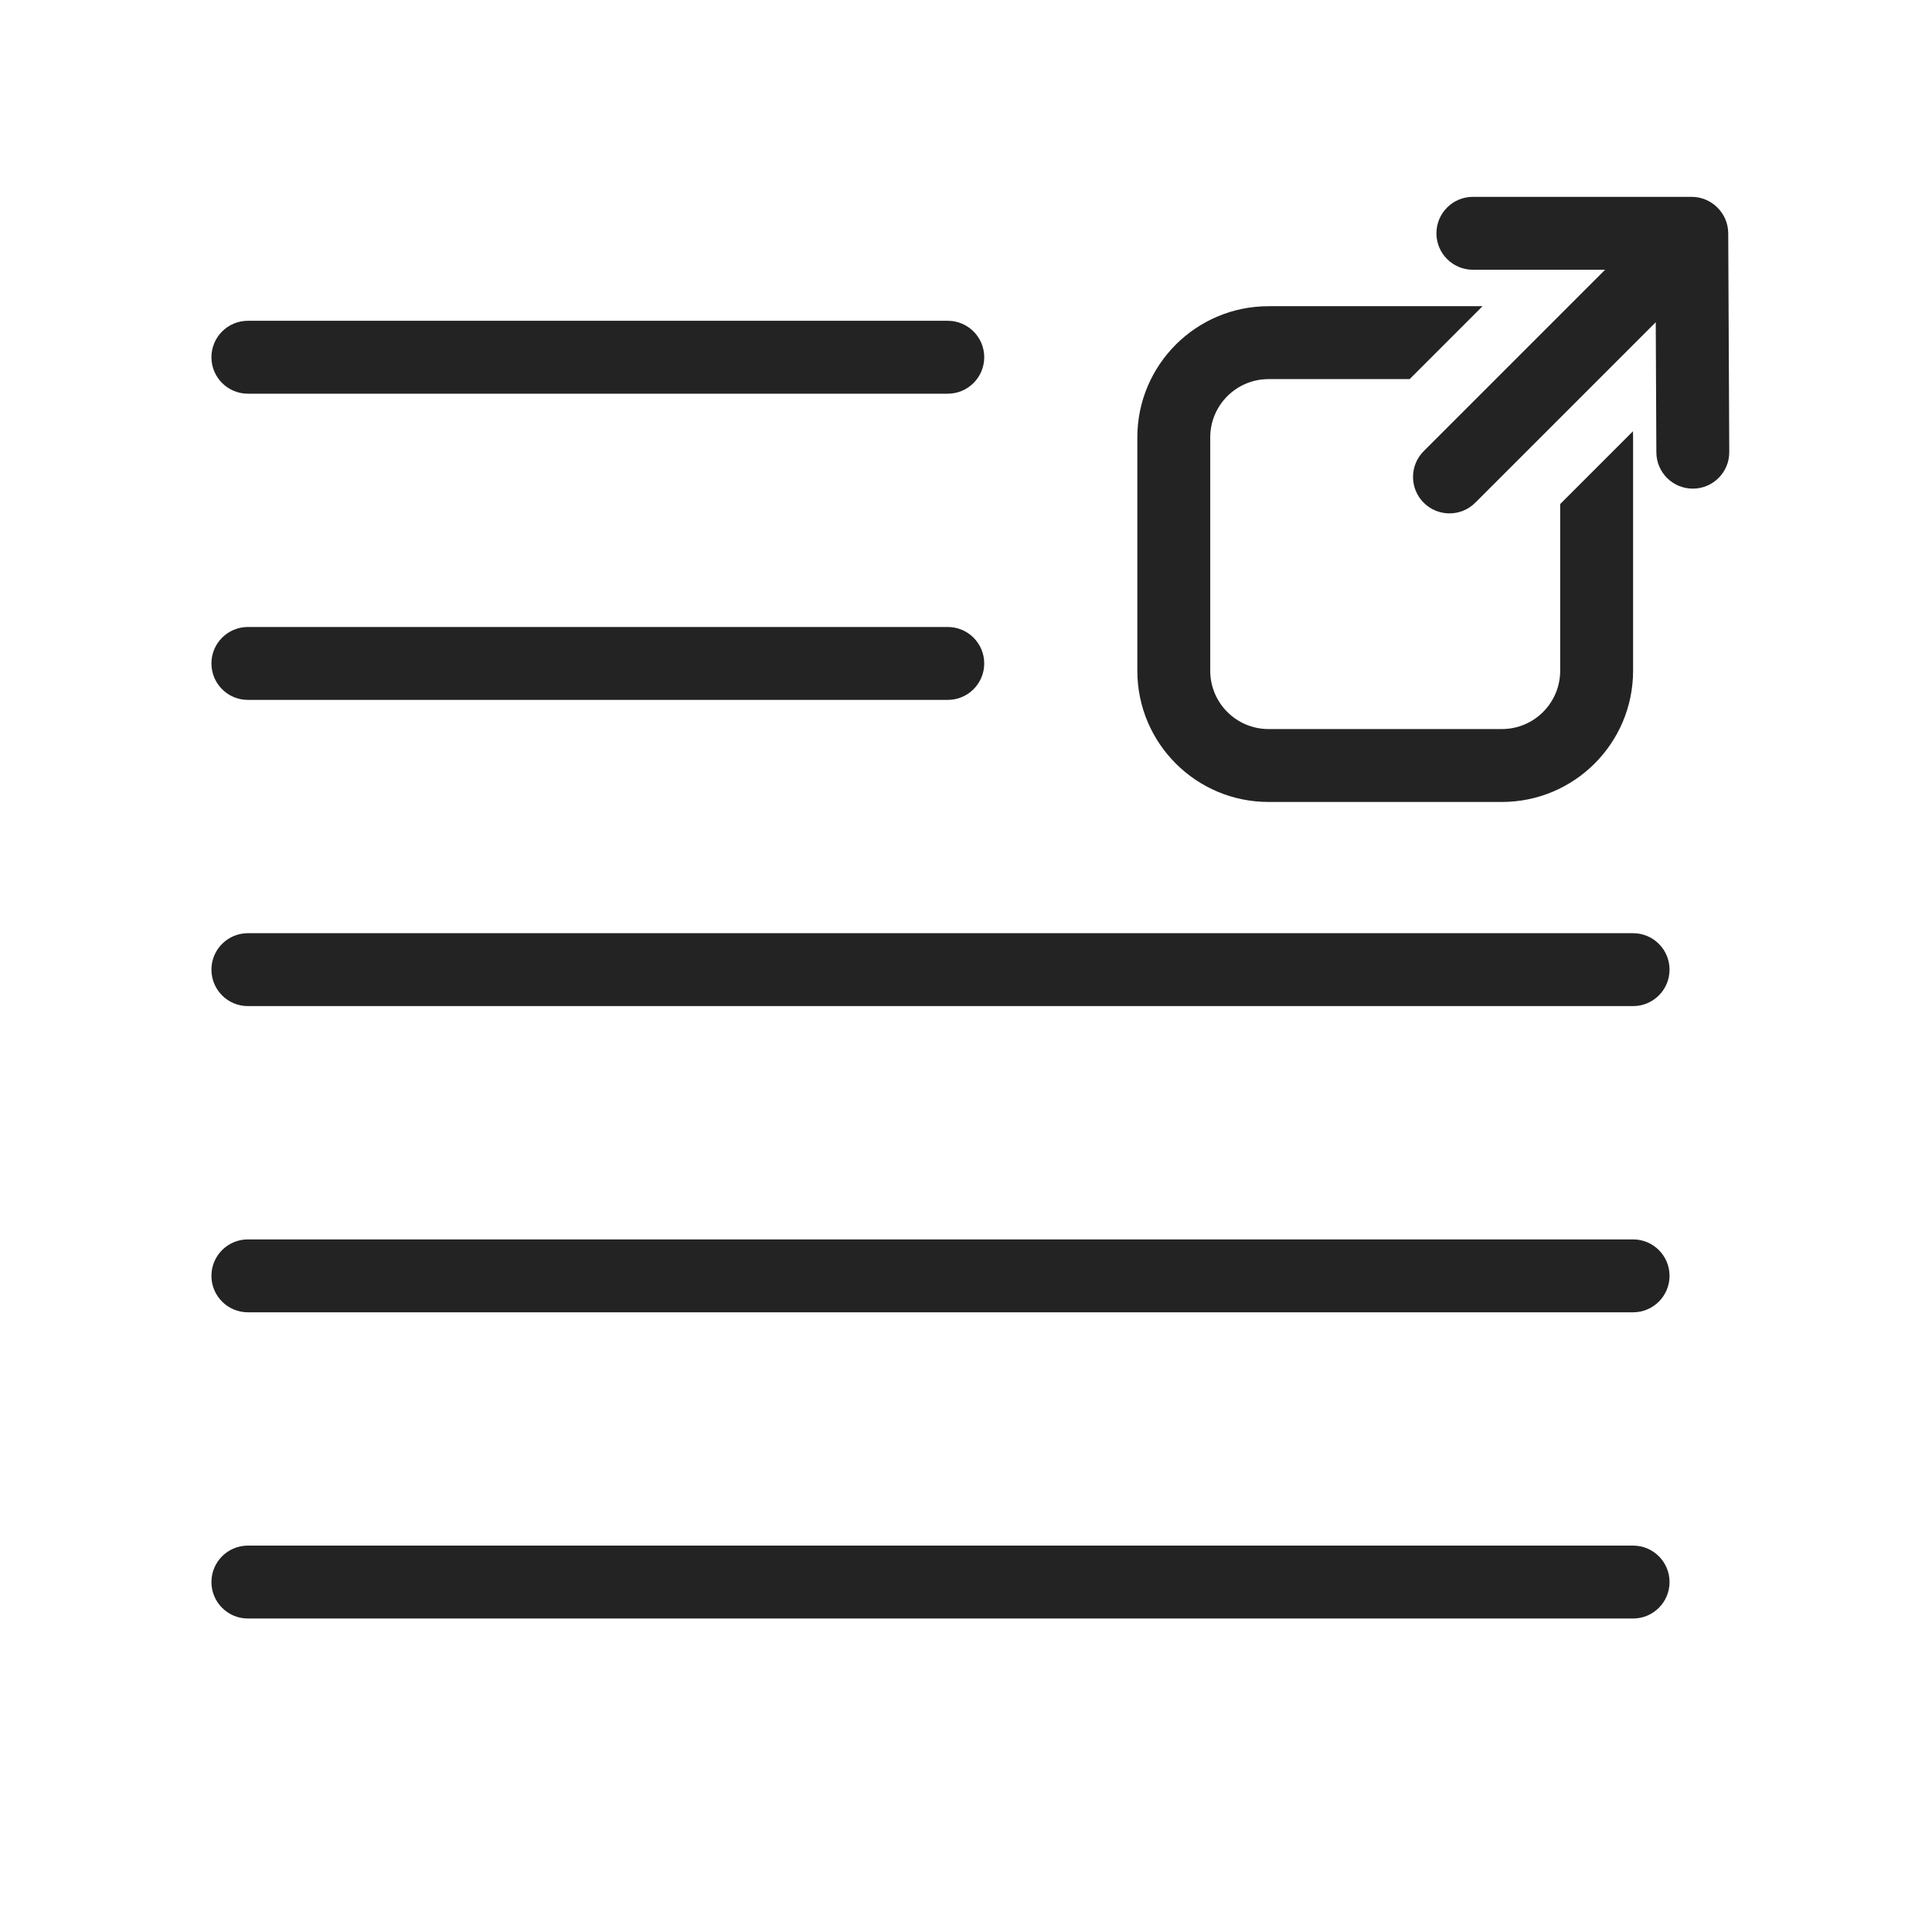
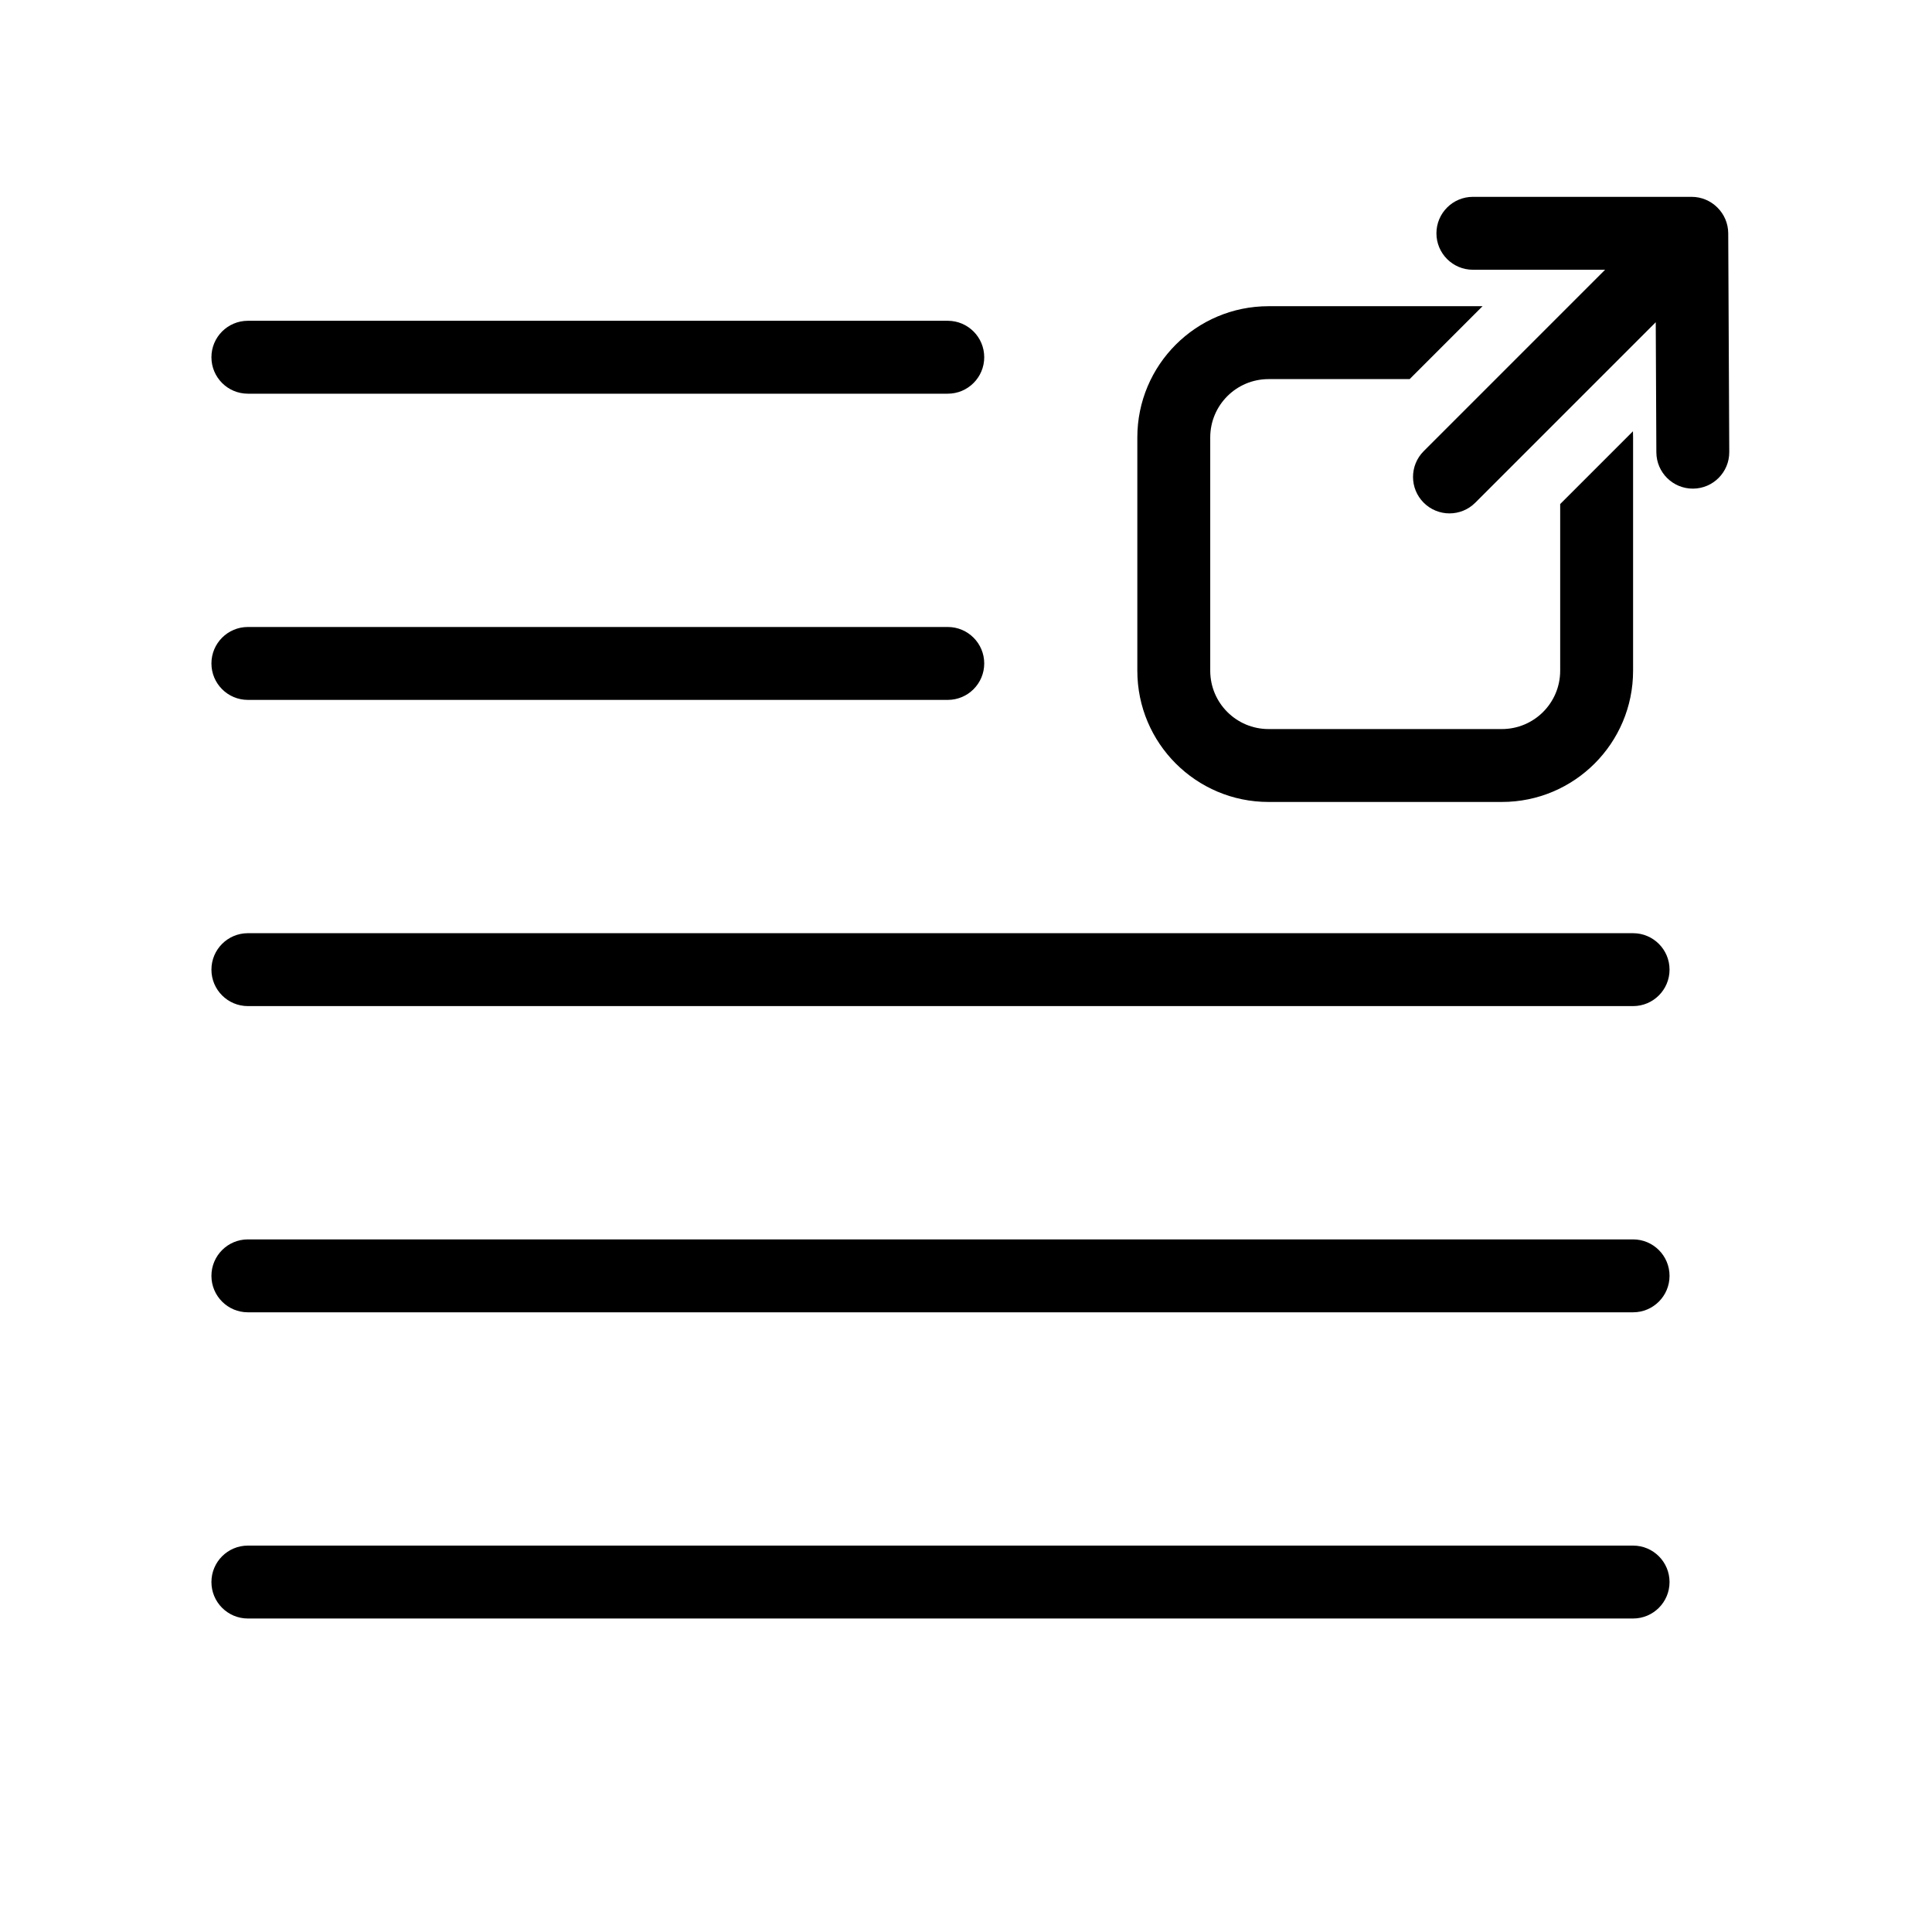
- <svg xmlns="http://www.w3.org/2000/svg" width="265" height="265" viewBox="0 0 265 265" fill="none">
-   <path fill-rule="evenodd" clip-rule="evenodd" d="M235.564 28.467C234.659 27.561 233.408 27 232.026 27L202.026 27C199.265 27 197.026 29.239 197.026 32C197.026 34.761 199.265 37 202.026 37L220.163 37L195.28 61.883C193.328 63.835 193.328 67.001 195.28 68.954C197.233 70.906 200.399 70.906 202.352 68.954L227.108 44.198L227.192 62.047C227.206 64.808 229.455 67.036 232.216 67.023C234.978 67.01 237.206 64.761 237.192 62L237.05 32C237.043 30.617 236.476 29.368 235.564 28.467ZM203.352 42H174C164.059 42 156 50.059 156 60V92C156 101.941 164.059 110 174 110H206C215.941 110 224 101.941 224 92V60C224 59.718 223.993 59.437 223.981 59.157L214 69.138V92C214 96.418 210.418 100 206 100H174C169.582 100 166 96.418 166 92V60C166 55.582 169.582 52 174 52H193.352L203.352 42ZM229 133C229 130.239 226.761 128 224 128L34 128C31.239 128 29 130.239 29 133C29 135.761 31.239 138 34 138L224 138C226.761 138 229 135.761 229 133ZM130 86C132.761 86 135 88.239 135 91C135 93.761 132.761 96 130 96L34 96C31.239 96 29 93.761 29 91C29 88.239 31.239 86 34 86L130 86ZM135 49C135 46.239 132.761 44 130 44L34 44C31.239 44 29 46.239 29 49C29 51.761 31.239 54 34 54L130 54C132.761 54 135 51.761 135 49ZM224 170C226.761 170 229 172.239 229 175C229 177.762 226.761 180 224 180L34 180C31.239 180 29 177.761 29 175C29 172.239 31.239 170 34 170L224 170ZM229 217C229 214.239 226.761 212 224 212L34 212C31.239 212 29 214.239 29 217C29 219.761 31.239 222 34 222L224 222C226.761 222 229 219.762 229 217Z" fill="#232323" />
+ <svg xmlns="http://www.w3.org/2000/svg" width="265" height="265" viewBox="0 0 265 265">
+   <path fill-rule="evenodd" clip-rule="evenodd" d="M235.564 28.467C234.659 27.561 233.408 27 232.026 27L202.026 27C199.265 27 197.026 29.239 197.026 32C197.026 34.761 199.265 37 202.026 37L220.163 37L195.28 61.883C193.328 63.835 193.328 67.001 195.28 68.954C197.233 70.906 200.399 70.906 202.352 68.954L227.108 44.198L227.192 62.047C227.206 64.808 229.455 67.036 232.216 67.023C234.978 67.01 237.206 64.761 237.192 62L237.05 32C237.043 30.617 236.476 29.368 235.564 28.467ZM203.352 42H174C164.059 42 156 50.059 156 60V92C156 101.941 164.059 110 174 110H206C215.941 110 224 101.941 224 92V60C224 59.718 223.993 59.437 223.981 59.157L214 69.138V92C214 96.418 210.418 100 206 100H174C169.582 100 166 96.418 166 92V60C166 55.582 169.582 52 174 52H193.352L203.352 42ZM229 133C229 130.239 226.761 128 224 128L34 128C31.239 128 29 130.239 29 133C29 135.761 31.239 138 34 138L224 138C226.761 138 229 135.761 229 133ZM130 86C132.761 86 135 88.239 135 91C135 93.761 132.761 96 130 96L34 96C31.239 96 29 93.761 29 91C29 88.239 31.239 86 34 86L130 86ZM135 49C135 46.239 132.761 44 130 44L34 44C31.239 44 29 46.239 29 49C29 51.761 31.239 54 34 54L130 54C132.761 54 135 51.761 135 49ZM224 170C226.761 170 229 172.239 229 175C229 177.762 226.761 180 224 180L34 180C31.239 180 29 177.761 29 175C29 172.239 31.239 170 34 170L224 170ZM229 217C229 214.239 226.761 212 224 212L34 212C31.239 212 29 214.239 29 217C29 219.761 31.239 222 34 222L224 222C226.761 222 229 219.762 229 217Z" />
</svg>
